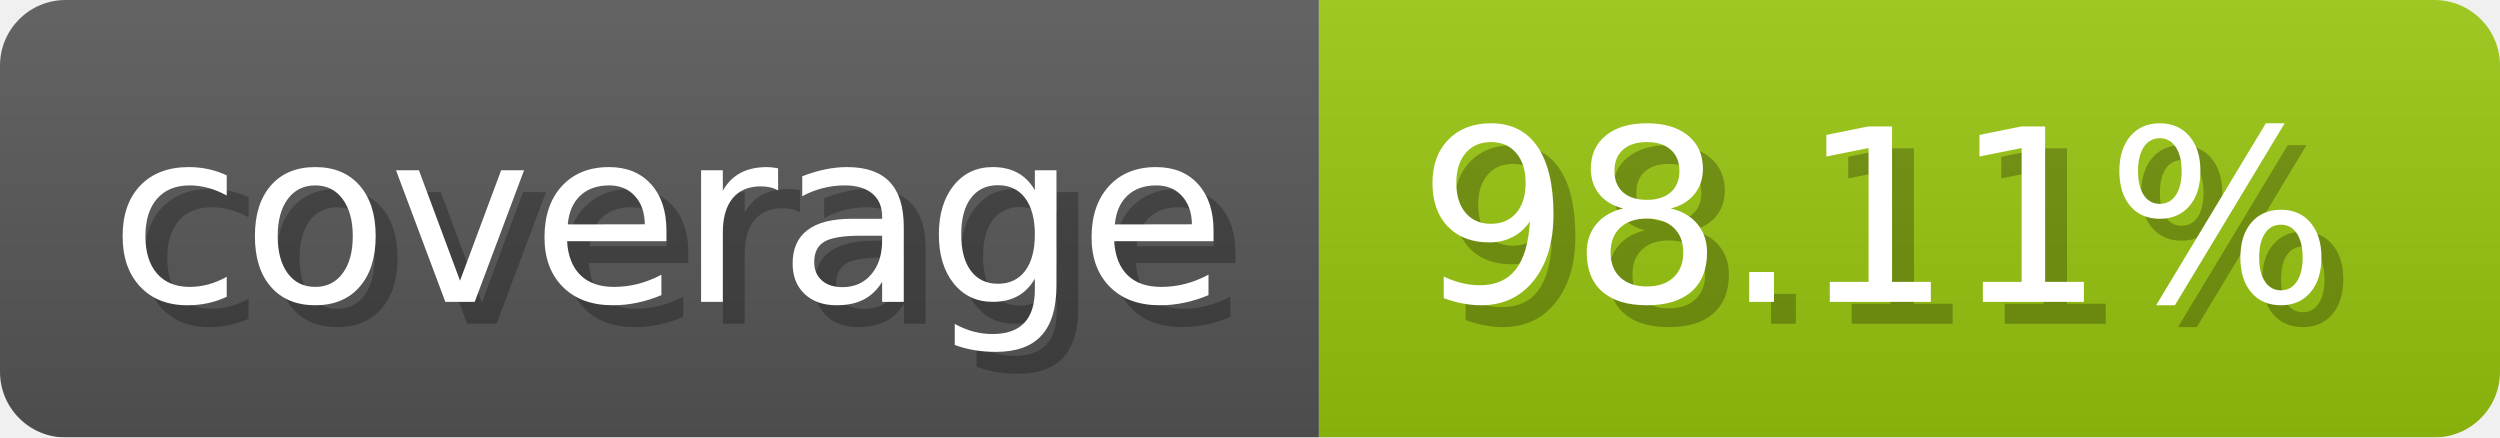
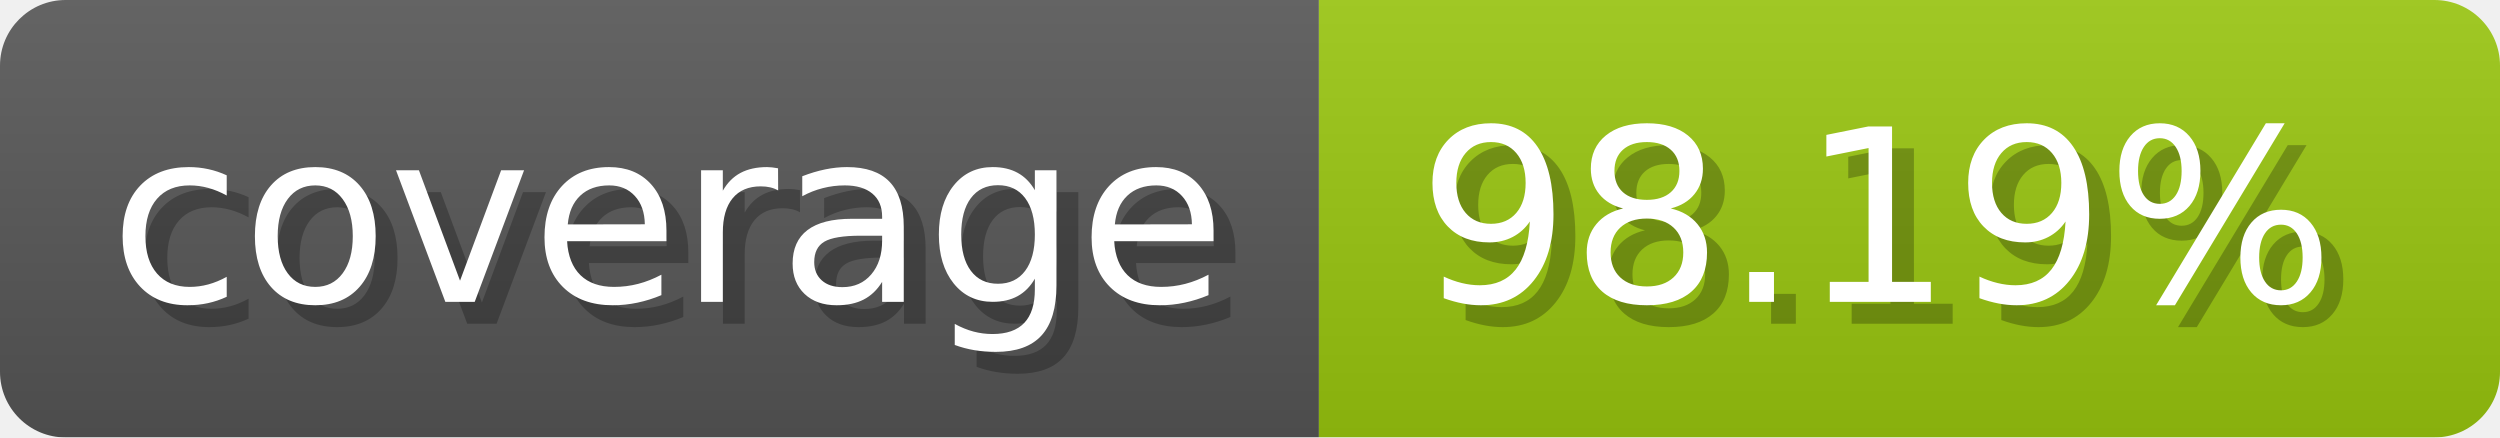
- <svg xmlns="http://www.w3.org/2000/svg" width="114.3" height="20" viewBox="0 0 1143 200" role="img" aria-label="coverage: 98.11%">
+ <svg xmlns="http://www.w3.org/2000/svg" width="114.3" height="20" viewBox="0 0 1143 200" role="img" aria-label="coverage: 98.19%">
  <linearGradient id="a" x2="0" y2="100%">
    <stop offset="0" stop-opacity=".1" stop-color="#EEE" />
    <stop offset="1" stop-opacity=".1" />
  </linearGradient>
  <mask id="m">
    <rect width="1143" height="200" rx="30" fill="#FFF" />
  </mask>
  <g mask="url(#m)">
    <rect width="603" height="200" fill="#555" />
    <rect width="540" height="200" fill="#97c40f" x="603" />
    <rect width="1143" height="200" fill="url(#a)" />
  </g>
  <g aria-hidden="true" fill="#fff" text-anchor="start" font-family="Verdana,DejaVu Sans,sans-serif" font-size="110">
    <text x="60" y="148" textLength="503" fill="#000" opacity="0.25">coverage</text>
    <text x="50" y="138" textLength="503">coverage</text>
-     <text x="658" y="148" textLength="440" fill="#000" opacity="0.25">98.11%</text>
-     <text x="648" y="138" textLength="440">98.11%</text>
+     <text x="658" y="148" textLength="440" fill="#000" opacity="0.25">98.19%</text>
+     <text x="648" y="138" textLength="440">98.19%</text>
  </g>
</svg>
